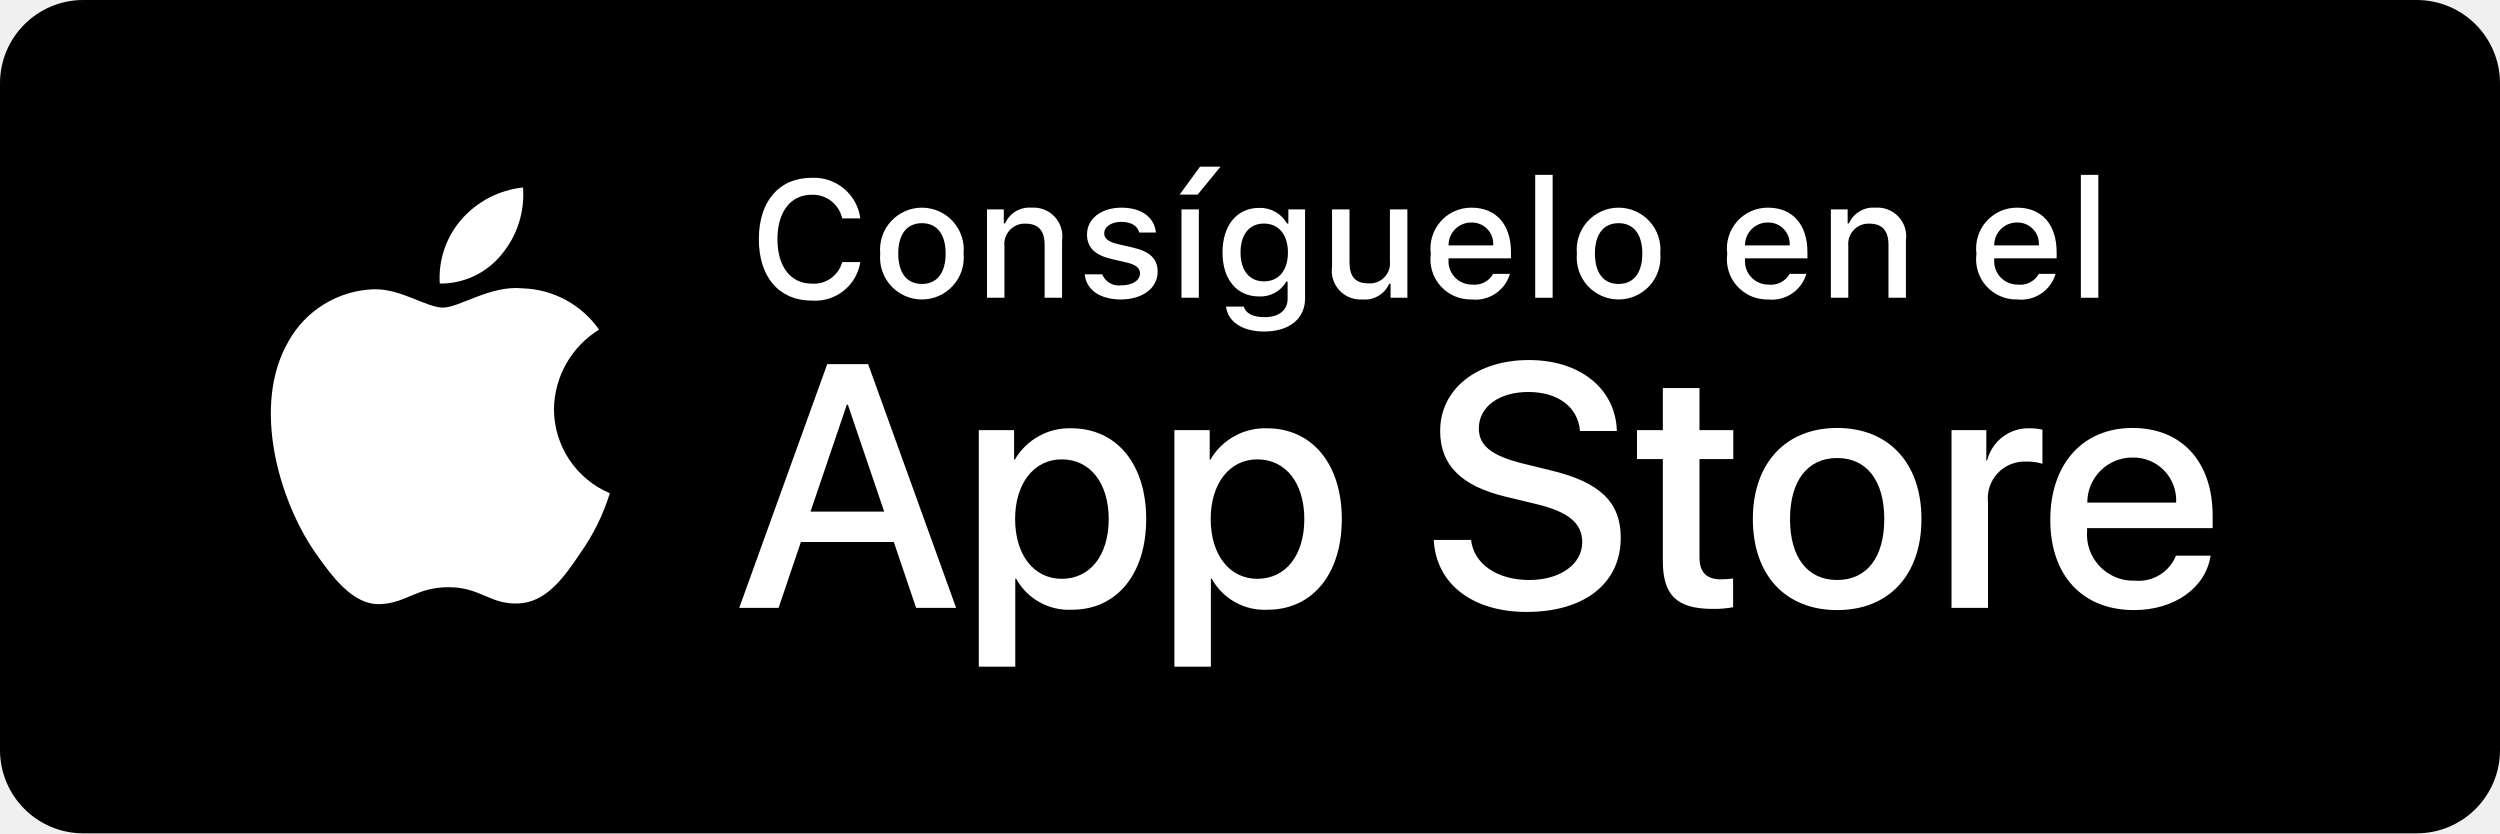
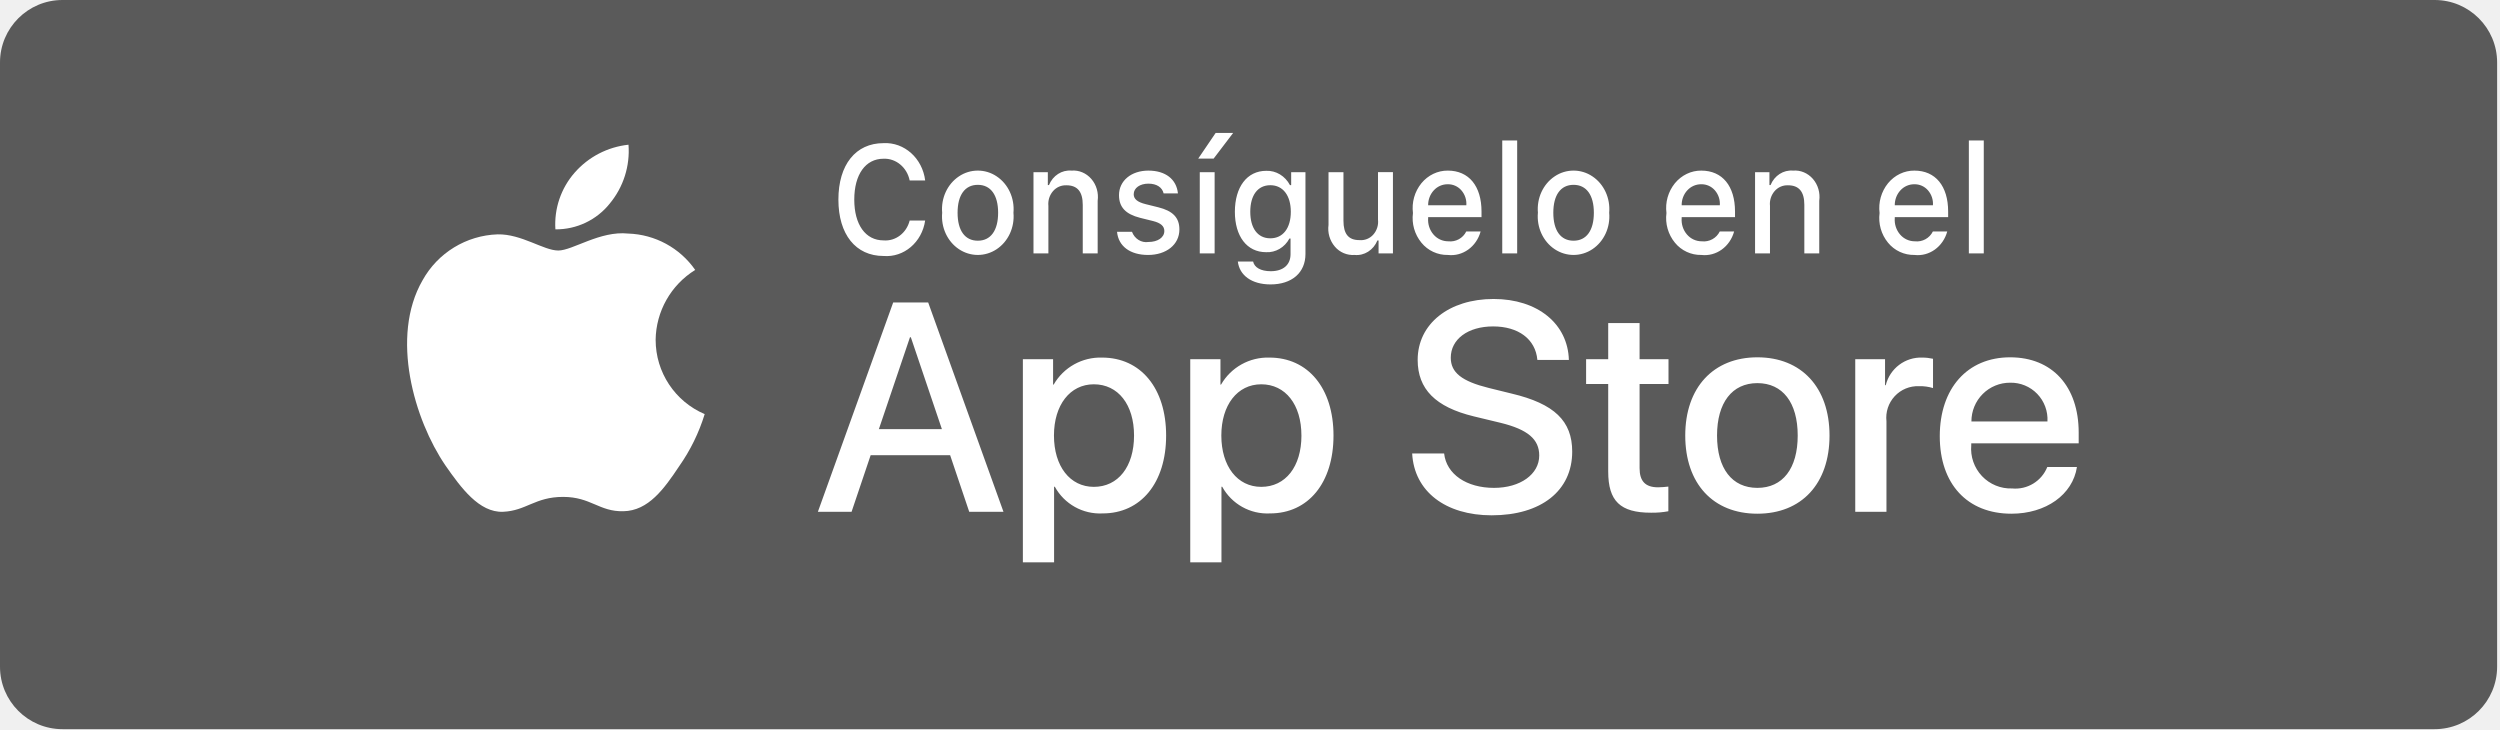
- <svg xmlns="http://www.w3.org/2000/svg" width="120" height="40" viewBox="0 0 120 40" fill="none">
-   <path d="M0 4C0 1.791 1.791 0 4 0H116C118.209 0 120 1.791 120 4V36C120 38.209 118.209 40 116 40H4C1.791 40 0 38.209 0 36V4Z" fill="black" />
-   <path d="M42.903 26.015H38.443L37.372 29.178H35.483L39.707 17.477H41.67L45.894 29.178H43.973L42.903 26.015ZM38.905 24.556H42.44L40.697 19.424H40.648L38.905 24.556Z" fill="white" />
-   <path d="M55.017 24.913C55.017 27.564 53.598 29.267 51.457 29.267C50.915 29.296 50.376 29.171 49.901 28.907C49.426 28.643 49.035 28.25 48.773 27.775H48.733V32H46.982V20.647H48.677V22.066H48.709C48.983 21.593 49.38 21.203 49.859 20.937C50.337 20.671 50.878 20.54 51.425 20.558C53.59 20.558 55.017 22.27 55.017 24.913ZM53.218 24.913C53.218 23.186 52.325 22.05 50.963 22.05C49.625 22.05 48.725 23.21 48.725 24.913C48.725 26.632 49.625 27.783 50.963 27.783C52.325 27.783 53.218 26.656 53.218 24.913Z" fill="white" />
-   <path d="M64.406 24.913C64.406 27.564 62.987 29.267 60.846 29.267C60.304 29.296 59.765 29.171 59.29 28.907C58.815 28.643 58.424 28.25 58.162 27.775H58.122V32H56.371V20.647H58.066V22.066H58.098C58.372 21.593 58.769 21.203 59.248 20.937C59.726 20.671 60.267 20.54 60.814 20.558C62.979 20.558 64.406 22.27 64.406 24.913ZM62.607 24.913C62.607 23.186 61.714 22.05 60.352 22.05C59.014 22.05 58.114 23.21 58.114 24.913C58.114 26.632 59.014 27.783 60.352 27.783C61.714 27.783 62.607 26.656 62.607 24.913Z" fill="white" />
-   <path d="M70.612 25.918C70.742 27.078 71.869 27.84 73.409 27.84C74.885 27.84 75.947 27.078 75.947 26.032C75.947 25.124 75.306 24.58 73.79 24.207L72.274 23.842C70.125 23.323 69.128 22.318 69.128 20.688C69.128 18.669 70.887 17.282 73.385 17.282C75.858 17.282 77.552 18.669 77.609 20.688H75.842C75.736 19.52 74.771 18.815 73.36 18.815C71.95 18.815 70.984 19.528 70.984 20.566C70.984 21.393 71.601 21.88 73.109 22.253L74.398 22.569C76.799 23.137 77.796 24.102 77.796 25.813C77.796 28.002 76.053 29.373 73.279 29.373C70.684 29.373 68.933 28.034 68.819 25.918L70.612 25.918Z" fill="white" />
-   <path d="M81.575 18.628V20.647H83.198V22.034H81.575V26.737C81.575 27.467 81.9 27.808 82.613 27.808C82.806 27.805 82.998 27.791 83.189 27.767V29.146C82.869 29.206 82.543 29.233 82.217 29.227C80.49 29.227 79.816 28.578 79.816 26.924V22.034H78.576V20.647H79.816V18.628H81.575Z" fill="white" />
-   <path d="M84.137 24.913C84.137 22.229 85.718 20.542 88.183 20.542C90.656 20.542 92.23 22.229 92.23 24.913C92.23 27.605 90.665 29.284 88.183 29.284C85.702 29.284 84.137 27.605 84.137 24.913ZM90.445 24.913C90.445 23.072 89.602 21.985 88.183 21.985C86.764 21.985 85.921 23.08 85.921 24.913C85.921 26.762 86.764 27.84 88.183 27.84C89.602 27.84 90.445 26.762 90.445 24.913Z" fill="white" />
-   <path d="M93.673 20.647H95.343V22.099H95.384C95.497 21.646 95.763 21.245 96.136 20.964C96.51 20.684 96.969 20.54 97.436 20.558C97.638 20.557 97.839 20.579 98.036 20.623V22.261C97.781 22.183 97.515 22.148 97.249 22.155C96.995 22.145 96.741 22.19 96.506 22.287C96.27 22.384 96.058 22.531 95.885 22.717C95.712 22.904 95.581 23.125 95.501 23.367C95.422 23.609 95.395 23.865 95.424 24.118V29.178H93.673L93.673 20.647Z" fill="white" />
-   <path d="M106.109 26.672C105.873 28.221 104.365 29.284 102.436 29.284C99.954 29.284 98.414 27.621 98.414 24.954C98.414 22.278 99.962 20.542 102.362 20.542C104.722 20.542 106.207 22.164 106.207 24.75V25.35H100.181V25.456C100.154 25.77 100.193 26.086 100.297 26.384C100.401 26.681 100.566 26.953 100.784 27.182C101.001 27.41 101.264 27.59 101.556 27.709C101.847 27.828 102.161 27.884 102.476 27.872C102.89 27.911 103.305 27.815 103.66 27.599C104.015 27.383 104.291 27.058 104.446 26.672L106.109 26.672ZM100.19 24.126H104.455C104.47 23.844 104.427 23.562 104.329 23.297C104.23 23.032 104.078 22.79 103.881 22.587C103.685 22.383 103.449 22.223 103.187 22.115C102.926 22.008 102.645 21.955 102.362 21.961C102.077 21.96 101.794 22.014 101.53 22.122C101.267 22.231 101.027 22.39 100.825 22.591C100.623 22.793 100.463 23.032 100.354 23.295C100.245 23.559 100.189 23.841 100.19 24.126Z" fill="white" />
-   <path d="M36.425 11.483C36.425 9.66 37.395 8.534 38.958 8.534C39.521 8.506 40.074 8.691 40.507 9.052C40.94 9.413 41.222 9.923 41.296 10.482H40.426C40.353 10.151 40.166 9.856 39.898 9.649C39.629 9.441 39.297 9.335 38.958 9.348C37.948 9.348 37.317 10.17 37.317 11.483C37.317 12.793 37.948 13.614 38.961 13.614C39.288 13.639 39.613 13.549 39.88 13.36C40.147 13.171 40.34 12.894 40.426 12.578H41.296C41.211 13.124 40.923 13.617 40.491 13.96C40.058 14.303 39.512 14.47 38.961 14.429C37.399 14.429 36.425 13.303 36.425 11.483Z" fill="white" />
-   <path d="M42.251 12.169C42.224 11.89 42.256 11.609 42.344 11.343C42.433 11.078 42.576 10.833 42.764 10.626C42.953 10.419 43.182 10.253 43.438 10.14C43.695 10.026 43.972 9.968 44.252 9.968C44.532 9.968 44.809 10.026 45.065 10.14C45.321 10.253 45.551 10.419 45.739 10.626C45.927 10.833 46.07 11.078 46.159 11.343C46.247 11.609 46.279 11.89 46.252 12.169C46.28 12.448 46.248 12.73 46.16 12.996C46.072 13.262 45.929 13.507 45.74 13.715C45.552 13.922 45.322 14.088 45.066 14.202C44.809 14.316 44.532 14.374 44.252 14.374C43.971 14.374 43.694 14.316 43.438 14.202C43.181 14.088 42.951 13.922 42.763 13.715C42.574 13.507 42.431 13.262 42.343 12.996C42.255 12.73 42.224 12.448 42.251 12.169ZM45.391 12.169C45.391 11.249 44.978 10.712 44.253 10.712C43.525 10.712 43.116 11.249 43.116 12.169C43.116 13.096 43.525 13.63 44.253 13.63C44.978 13.63 45.391 13.092 45.391 12.169Z" fill="white" />
-   <path d="M47.376 10.05H48.182V10.724H48.245C48.351 10.482 48.53 10.279 48.757 10.143C48.984 10.008 49.247 9.946 49.511 9.968C49.717 9.952 49.924 9.983 50.117 10.059C50.31 10.134 50.483 10.252 50.624 10.404C50.765 10.555 50.87 10.737 50.932 10.934C50.993 11.132 51.01 11.341 50.979 11.546V14.292H50.142V11.756C50.142 11.074 49.846 10.735 49.226 10.735C49.086 10.729 48.946 10.752 48.816 10.805C48.686 10.858 48.569 10.938 48.473 11.04C48.377 11.142 48.303 11.264 48.259 11.397C48.214 11.53 48.199 11.671 48.213 11.81V14.292H47.376V10.05Z" fill="white" />
-   <path d="M53.825 9.968C54.779 9.968 55.403 10.412 55.485 11.16H54.682C54.605 10.848 54.3 10.649 53.825 10.649C53.358 10.649 53.003 10.871 53.003 11.203C53.003 11.456 53.217 11.616 53.677 11.721L54.382 11.884C55.189 12.072 55.567 12.418 55.567 13.042C55.567 13.841 54.823 14.374 53.81 14.374C52.8 14.374 52.142 13.918 52.068 13.167H52.906C52.978 13.345 53.108 13.495 53.276 13.591C53.443 13.687 53.638 13.724 53.829 13.696C54.351 13.696 54.721 13.462 54.721 13.123C54.721 12.87 54.523 12.707 54.098 12.605L53.358 12.434C52.551 12.243 52.177 11.881 52.177 11.249C52.177 10.497 52.867 9.968 53.825 9.968Z" fill="white" />
-   <path d="M56.624 9.34L57.602 8H58.584L57.489 9.34H56.624ZM56.711 10.05H57.544V14.292H56.711V10.05Z" fill="white" />
-   <path d="M58.848 14.717H59.705C59.776 15.025 60.13 15.224 60.695 15.224C61.392 15.224 61.806 14.892 61.806 14.332V13.517H61.743C61.612 13.745 61.42 13.932 61.189 14.058C60.958 14.184 60.696 14.243 60.434 14.23C59.351 14.23 58.681 13.393 58.681 12.122C58.681 10.829 59.358 9.979 60.442 9.979C60.711 9.97 60.978 10.035 61.213 10.167C61.448 10.299 61.642 10.492 61.774 10.727H61.841V10.05H62.643V14.327C62.643 15.298 61.883 15.913 60.683 15.913C59.623 15.913 58.938 15.438 58.848 14.717ZM61.821 12.118C61.821 11.273 61.384 10.731 60.671 10.731C59.951 10.731 59.546 11.273 59.546 12.118C59.546 12.964 59.951 13.505 60.671 13.505C61.389 13.505 61.821 12.968 61.821 12.118Z" fill="white" />
-   <path d="M67.554 14.292H66.747V13.618H66.681C66.574 13.863 66.392 14.068 66.162 14.203C65.932 14.339 65.665 14.399 65.399 14.374C65.194 14.389 64.988 14.357 64.797 14.282C64.605 14.207 64.433 14.089 64.293 13.939C64.153 13.788 64.048 13.608 63.987 13.412C63.925 13.215 63.908 13.008 63.938 12.804V10.05H64.776V12.586C64.776 13.271 65.052 13.599 65.668 13.599C65.811 13.613 65.955 13.594 66.089 13.545C66.224 13.496 66.346 13.417 66.446 13.315C66.547 13.213 66.623 13.089 66.67 12.954C66.716 12.818 66.732 12.674 66.716 12.531V10.05H67.554V14.292Z" fill="white" />
-   <path d="M72.476 13.147C72.362 13.535 72.116 13.87 71.78 14.094C71.444 14.319 71.039 14.418 70.638 14.374C70.358 14.382 70.08 14.328 69.823 14.217C69.567 14.107 69.337 13.941 69.151 13.733C68.964 13.525 68.825 13.278 68.744 13.011C68.662 12.743 68.639 12.461 68.678 12.184C68.641 11.906 68.663 11.624 68.745 11.356C68.826 11.087 68.965 10.84 69.15 10.63C69.335 10.419 69.564 10.252 69.82 10.137C70.076 10.023 70.354 9.965 70.634 9.968C71.814 9.968 72.527 10.774 72.527 12.107V12.399H69.531V12.446C69.517 12.601 69.537 12.758 69.588 12.906C69.639 13.053 69.72 13.189 69.827 13.303C69.933 13.418 70.062 13.509 70.206 13.57C70.35 13.632 70.504 13.663 70.661 13.661C70.861 13.685 71.064 13.649 71.243 13.557C71.423 13.466 71.572 13.323 71.67 13.147L72.476 13.147ZM69.531 11.78H71.674C71.684 11.637 71.665 11.494 71.617 11.36C71.569 11.225 71.493 11.102 71.395 10.999C71.296 10.895 71.178 10.813 71.046 10.758C70.914 10.704 70.772 10.677 70.629 10.68C70.484 10.678 70.341 10.706 70.207 10.76C70.072 10.815 69.951 10.896 69.848 10.998C69.746 11.101 69.665 11.223 69.61 11.357C69.556 11.491 69.529 11.635 69.531 11.78Z" fill="white" />
-   <path d="M73.69 8.393H74.527V14.292H73.69V8.393Z" fill="white" />
-   <path d="M75.691 12.169C75.664 11.89 75.696 11.609 75.785 11.343C75.873 11.078 76.016 10.833 76.204 10.626C76.393 10.419 76.622 10.253 76.879 10.14C77.135 10.026 77.412 9.968 77.692 9.968C77.972 9.968 78.249 10.026 78.505 10.14C78.761 10.253 78.991 10.419 79.179 10.626C79.368 10.833 79.511 11.078 79.599 11.343C79.687 11.609 79.719 11.89 79.693 12.169C79.72 12.448 79.688 12.73 79.6 12.996C79.512 13.262 79.369 13.507 79.181 13.715C78.992 13.922 78.762 14.088 78.506 14.202C78.25 14.316 77.972 14.374 77.692 14.374C77.411 14.374 77.134 14.316 76.878 14.202C76.621 14.088 76.391 13.922 76.203 13.715C76.015 13.507 75.872 13.262 75.784 12.996C75.695 12.73 75.664 12.448 75.691 12.169ZM78.831 12.169C78.831 11.249 78.418 10.712 77.693 10.712C76.965 10.712 76.556 11.249 76.556 12.169C76.556 13.096 76.965 13.63 77.693 13.63C78.418 13.63 78.831 13.092 78.831 12.169Z" fill="white" />
-   <path d="M86.706 13.147C86.592 13.535 86.346 13.87 86.01 14.094C85.674 14.319 85.269 14.418 84.868 14.374C84.588 14.382 84.31 14.328 84.053 14.217C83.797 14.107 83.567 13.941 83.381 13.733C83.194 13.525 83.055 13.278 82.974 13.011C82.892 12.743 82.869 12.461 82.908 12.184C82.87 11.906 82.893 11.624 82.975 11.356C83.056 11.087 83.195 10.84 83.38 10.63C83.566 10.419 83.794 10.252 84.05 10.137C84.306 10.023 84.584 9.965 84.864 9.968C86.044 9.968 86.757 10.774 86.757 12.107V12.399H83.761V12.446C83.748 12.601 83.767 12.758 83.818 12.906C83.869 13.053 83.95 13.189 84.057 13.303C84.163 13.418 84.292 13.509 84.436 13.57C84.579 13.632 84.734 13.663 84.891 13.661C85.091 13.685 85.294 13.649 85.474 13.557C85.653 13.466 85.802 13.323 85.9 13.147L86.706 13.147ZM83.761 11.78H85.904C85.914 11.637 85.895 11.494 85.847 11.36C85.799 11.225 85.723 11.102 85.625 10.999C85.526 10.895 85.408 10.813 85.276 10.758C85.144 10.704 85.002 10.677 84.859 10.68C84.715 10.678 84.571 10.706 84.437 10.76C84.302 10.815 84.181 10.896 84.078 10.998C83.976 11.101 83.895 11.223 83.84 11.357C83.786 11.491 83.759 11.635 83.761 11.78Z" fill="white" />
-   <path d="M87.881 10.05H88.687V10.724H88.75C88.856 10.482 89.035 10.279 89.262 10.143C89.489 10.008 89.752 9.946 90.016 9.968C90.222 9.952 90.429 9.983 90.622 10.059C90.815 10.134 90.988 10.252 91.129 10.404C91.27 10.555 91.376 10.737 91.437 10.934C91.498 11.132 91.515 11.341 91.484 11.546V14.292H90.647V11.756C90.647 11.074 90.351 10.735 89.731 10.735C89.591 10.729 89.451 10.752 89.321 10.805C89.191 10.858 89.074 10.938 88.978 11.04C88.882 11.142 88.808 11.264 88.764 11.397C88.719 11.53 88.704 11.671 88.718 11.81V14.292H87.881V10.05Z" fill="white" />
-   <path d="M98.669 13.147C98.555 13.535 98.308 13.87 97.972 14.094C97.636 14.319 97.232 14.418 96.83 14.374C96.551 14.382 96.273 14.328 96.016 14.217C95.76 14.107 95.53 13.941 95.343 13.733C95.157 13.525 95.018 13.278 94.936 13.011C94.855 12.743 94.832 12.461 94.87 12.184C94.833 11.906 94.856 11.624 94.938 11.356C95.019 11.087 95.157 10.84 95.343 10.63C95.528 10.419 95.757 10.252 96.013 10.137C96.269 10.023 96.546 9.965 96.827 9.968C98.007 9.968 98.719 10.774 98.719 12.107V12.399H95.723V12.446C95.71 12.601 95.73 12.758 95.781 12.906C95.832 13.053 95.913 13.189 96.019 13.303C96.126 13.418 96.255 13.509 96.399 13.57C96.542 13.632 96.697 13.663 96.853 13.661C97.054 13.685 97.257 13.649 97.436 13.557C97.616 13.466 97.764 13.323 97.863 13.147L98.669 13.147ZM95.723 11.78H97.866C97.877 11.637 97.858 11.494 97.809 11.36C97.761 11.225 97.686 11.102 97.588 10.999C97.489 10.895 97.37 10.813 97.238 10.758C97.107 10.704 96.965 10.677 96.822 10.68C96.677 10.679 96.533 10.706 96.399 10.76C96.265 10.815 96.143 10.896 96.041 10.998C95.939 11.101 95.858 11.223 95.803 11.357C95.749 11.491 95.721 11.635 95.723 11.78Z" fill="white" />
-   <path d="M99.882 8.393H100.72V14.292H99.882V8.393Z" fill="white" />
-   <path d="M26.59 19.636C26.6 18.869 26.804 18.118 27.182 17.451C27.561 16.784 28.102 16.224 28.755 15.822C28.34 15.23 27.793 14.742 27.156 14.398C26.52 14.054 25.812 13.863 25.089 13.841C23.547 13.679 22.052 14.764 21.266 14.764C20.465 14.764 19.255 13.857 17.952 13.884C17.109 13.911 16.287 14.156 15.567 14.595C14.848 15.034 14.254 15.652 13.844 16.389C12.067 19.464 13.392 23.984 15.094 26.47C15.945 27.687 16.94 29.047 18.242 28.999C19.516 28.946 19.991 28.186 21.529 28.186C23.053 28.186 23.499 28.999 24.827 28.968C26.194 28.946 27.056 27.745 27.877 26.517C28.489 25.649 28.959 24.691 29.272 23.676C28.477 23.34 27.8 22.778 27.323 22.06C26.846 21.341 26.591 20.498 26.59 19.636Z" fill="white" />
-   <path d="M24.082 12.206C24.827 11.311 25.194 10.161 25.105 9C23.967 9.12 22.915 9.664 22.159 10.524C21.79 10.945 21.507 11.434 21.327 11.963C21.147 12.493 21.073 13.053 21.109 13.611C21.678 13.617 22.242 13.494 22.757 13.251C23.272 13.007 23.725 12.65 24.082 12.206Z" fill="white" />
+ <svg xmlns="http://www.w3.org/2000/svg" width="120" height="35" viewBox="0 0 120 35">
+   <g fill="none" fill-rule="evenodd">
+     <rect width="119.862" height="35" fill="#5A5A5A" rx="3" />
+     <g fill="#FFF" fill-rule="nonzero">
+       <path d="M31.47 16.317a4.008 4.008 0 0 1 1.9-3.36 4.08 4.08 0 0 0-3.217-1.746c-1.354-.142-2.667.814-3.356.814-.704 0-1.766-.8-2.91-.776a4.284 4.284 0 0 0-3.606 2.208c-1.56 2.71-.396 6.691 1.097 8.881.748 1.073 1.621 2.27 2.764 2.228 1.118-.046 1.536-.715 2.886-.715 1.337 0 1.73.715 2.895.688 1.2-.02 1.956-1.077 2.677-2.16a8.884 8.884 0 0 0 1.225-2.502 3.87 3.87 0 0 1-2.354-3.56zM29.268 9.771a3.952 3.952 0 0 0 .9-2.825c-1 .106-1.924.585-2.587 1.343a3.76 3.76 0 0 0-.922 2.72 3.3 3.3 0 0 0 2.61-1.238z" />
+       <g>
+         <path d="M45.607 21.851h-3.816l-.916 2.716h-1.617l3.615-10.048h1.68l3.614 10.048h-1.644l-.916-2.716zm-3.42-1.253h3.024l-1.49-4.408h-.043l-1.492 4.408zM55.974 20.905c0 2.276-1.214 3.739-3.046 3.739a2.473 2.473 0 0 1-2.297-1.282h-.035v3.629h-1.498v-9.75h1.45v1.219h.028a2.587 2.587 0 0 1 2.324-1.296c1.853 0 3.074 1.47 3.074 3.74zm-1.54 0c0-1.484-.764-2.459-1.93-2.459-1.144 0-1.914.996-1.914 2.459 0 1.476.77 2.464 1.915 2.464 1.165 0 1.929-.968 1.929-2.464zM64.008 20.905c0 2.276-1.214 3.739-3.046 3.739a2.473 2.473 0 0 1-2.297-1.282h-.035v3.629h-1.498v-9.75h1.45v1.219h.028a2.587 2.587 0 0 1 2.324-1.296c1.853 0 3.074 1.47 3.074 3.74zm-1.54 0c0-1.484-.764-2.459-1.929-2.459-1.145 0-1.915.996-1.915 2.459 0 1.476.77 2.464 1.915 2.464 1.165 0 1.93-.968 1.93-2.464zM69.318 21.767c.111.997 1.076 1.651 2.394 1.651 1.263 0 2.171-.654 2.171-1.553 0-.78-.548-1.247-1.845-1.567l-1.298-.313c-1.838-.446-2.692-1.309-2.692-2.71 0-1.733 1.506-2.924 3.643-2.924 2.116 0 3.566 1.191 3.615 2.925h-1.512c-.09-1.003-.917-1.608-2.124-1.608s-2.033.612-2.033 1.504c0 .71.528 1.128 1.818 1.448l1.103.272c2.054.487 2.908 1.316 2.908 2.785 0 1.88-1.492 3.058-3.865 3.058-2.22 0-3.72-1.15-3.817-2.968h1.534zM78.7 15.507v1.734h1.388v1.191H78.7v4.039c0 .627.278.92.888.92.165-.003.33-.015.493-.035v1.184a4.1 4.1 0 0 1-.832.07c-1.478 0-2.055-.558-2.055-1.979v-4.199h-1.061v-1.19h1.061v-1.735H78.7zM80.892 20.905c0-2.306 1.352-3.754 3.462-3.754 2.116 0 3.463 1.448 3.463 3.754 0 2.311-1.34 3.753-3.463 3.753s-3.462-1.442-3.462-3.753zm5.398 0c0-1.582-.722-2.515-1.936-2.515s-1.936.94-1.936 2.515c0 1.587.722 2.513 1.936 2.513s1.936-.926 1.936-2.513zM89.052 17.241h1.43v1.247h.034c.2-.803.932-1.355 1.756-1.324.172 0 .344.019.513.057v1.406a2.088 2.088 0 0 0-.673-.09 1.507 1.507 0 0 0-1.167.482c-.3.324-.444.763-.395 1.203v4.345h-1.498v-7.326zM99.693 22.415c-.201 1.33-1.492 2.243-3.143 2.243-2.123 0-3.441-1.428-3.441-3.719 0-2.298 1.325-3.788 3.378-3.788 2.02 0 3.29 1.392 3.29 3.614v.515H94.62v.09c-.048.546.14 1.086.515 1.483.376.397.904.613 1.449.593a1.65 1.65 0 0 0 1.686-1.03h1.422zm-5.065-2.186h3.65c.027-.49-.15-.97-.49-1.322a1.752 1.752 0 0 0-1.3-.537 1.845 1.845 0 0 0-1.316.54c-.35.35-.545.824-.544 1.319z" />
+       </g>
+       <g>
+         <path d="M40.243 9.581c0-1.675.83-2.71 2.165-2.71.999-.053 1.868.725 2 1.79h-.744c-.129-.628-.658-1.067-1.256-1.042-.863 0-1.403.756-1.403 1.962 0 1.203.54 1.958 1.406 1.958.576.047 1.102-.353 1.253-.952h.743c-.15 1.04-1.02 1.78-1.996 1.7-1.336 0-2.168-1.034-2.168-2.706zM45.224 10.212c-.062-.7.25-1.376.805-1.746a1.618 1.618 0 0 1 1.812 0c.555.37.867 1.047.805 1.746.063.7-.248 1.377-.804 1.748-.555.37-1.259.37-1.814 0-.556-.371-.867-1.049-.804-1.748zm2.686 0c0-.846-.354-1.34-.974-1.34-.622 0-.972.494-.972 1.34 0 .851.35 1.342.972 1.342.62 0 .974-.494.974-1.342zM49.607 8.264h.689v.62h.054c.186-.457.62-.736 1.082-.695.358-.03.708.118.952.4.245.282.356.669.304 1.05v2.524h-.716V9.832c0-.627-.253-.938-.783-.938a.804.804 0 0 0-.644.28.937.937 0 0 0-.222.708v2.28h-.716V8.265zM55.122 8.189c.816 0 1.349.408 1.419 1.095h-.687c-.066-.286-.326-.469-.732-.469-.4 0-.704.204-.704.508 0 .233.184.38.577.477l.603.15c.69.172 1.013.49 1.013 1.064 0 .733-.636 1.224-1.503 1.224-.863 0-1.426-.42-1.49-1.11h.718c.127.338.453.54.789.487.446 0 .763-.215.763-.527 0-.232-.17-.383-.533-.476l-.633-.157c-.69-.176-1.01-.509-1.01-1.089 0-.69.59-1.177 1.41-1.177zM57.515 7.612l.836-1.231h.84l-.936 1.231h-.74zm.074.652h.713v3.899h-.713v-3.9zM59.417 12.553h.732c.06.283.364.465.847.465.596 0 .95-.304.95-.82v-.748h-.054c-.229.427-.661.68-1.12.655-.926 0-1.498-.77-1.498-1.937 0-1.188.579-1.969 1.506-1.969.469-.017.908.248 1.139.688h.057v-.623h.686v3.93c0 .892-.65 1.458-1.676 1.458-.907 0-1.493-.437-1.57-1.1zm2.542-2.388c0-.777-.374-1.275-.983-1.275-.617 0-.963.498-.963 1.275 0 .777.346 1.274.963 1.274.613 0 .983-.494.983-1.274zM66.861 12.163h-.69v-.62h-.056c-.188.461-.63.741-1.096.695a1.137 1.137 0 0 1-.946-.4 1.329 1.329 0 0 1-.304-1.043V8.264h.717v2.33c0 .63.236.931.762.931a.792.792 0 0 0 .666-.26.926.926 0 0 0 .23-.72V8.263h.717v3.899zM71.07 11.11c-.2.735-.863 1.21-1.572 1.128a1.597 1.597 0 0 1-1.271-.59 1.86 1.86 0 0 1-.405-1.423 1.89 1.89 0 0 1 .404-1.428c.32-.39.784-.613 1.269-.608 1.01 0 1.618.74 1.618 1.965v.269h-2.562v.043c-.022.289.07.575.254.788a.929.929 0 0 0 .713.329.854.854 0 0 0 .863-.473h.689zm-2.519-1.257h1.833a.983.983 0 0 0-.238-.717.846.846 0 0 0-.655-.292.896.896 0 0 0-.668.292c-.177.19-.275.449-.272.717zM72.108 6.742h.716v5.42h-.716zM73.82 10.212c-.063-.7.249-1.376.804-1.746a1.618 1.618 0 0 1 1.812 0c.555.37.867 1.047.805 1.746.063.7-.248 1.377-.804 1.748-.555.37-1.259.37-1.814 0-.556-.371-.867-1.049-.804-1.748zm2.685 0c0-.846-.354-1.34-.974-1.34-.622 0-.972.494-.972 1.34 0 .851.35 1.342.972 1.342.62 0 .974-.494.974-1.342zM83.238 11.11c-.2.735-.863 1.21-1.572 1.128a1.597 1.597 0 0 1-1.271-.59 1.86 1.86 0 0 1-.405-1.423 1.89 1.89 0 0 1 .404-1.428c.321-.39.784-.613 1.269-.608 1.01 0 1.618.74 1.618 1.965v.269H80.72v.043c-.023.289.069.575.253.788a.929.929 0 0 0 .713.329.854.854 0 0 0 .863-.473h.69zM80.72 9.853h1.832a.983.983 0 0 0-.238-.717.846.846 0 0 0-.655-.292.896.896 0 0 0-.668.292c-.177.19-.275.449-.271.717zM84.243 8.264h.69v.62h.053c.186-.457.62-.736 1.082-.695.358-.03.708.118.953.4.244.282.356.669.303 1.05v2.524h-.716V9.832c0-.627-.253-.938-.783-.938a.804.804 0 0 0-.644.28.937.937 0 0 0-.222.708v2.28h-.716V8.265zM93.468 11.11c-.201.735-.863 1.21-1.572 1.128a1.597 1.597 0 0 1-1.272-.59 1.86 1.86 0 0 1-.404-1.423 1.89 1.89 0 0 1 .404-1.428c.32-.39.783-.613 1.268-.608 1.01 0 1.619.74 1.619 1.965v.269h-2.562v.043c-.023.289.07.575.253.788a.929.929 0 0 0 .713.329.854.854 0 0 0 .863-.473h.69zm-2.519-1.257h1.832a.983.983 0 0 0-.238-.717.846.846 0 0 0-.655-.292.896.896 0 0 0-.667.292c-.177.19-.275.449-.272.717zM94.505 6.742h.716v5.42h-.716z" />
+       </g>
+     </g>
+   </g>
</svg>
